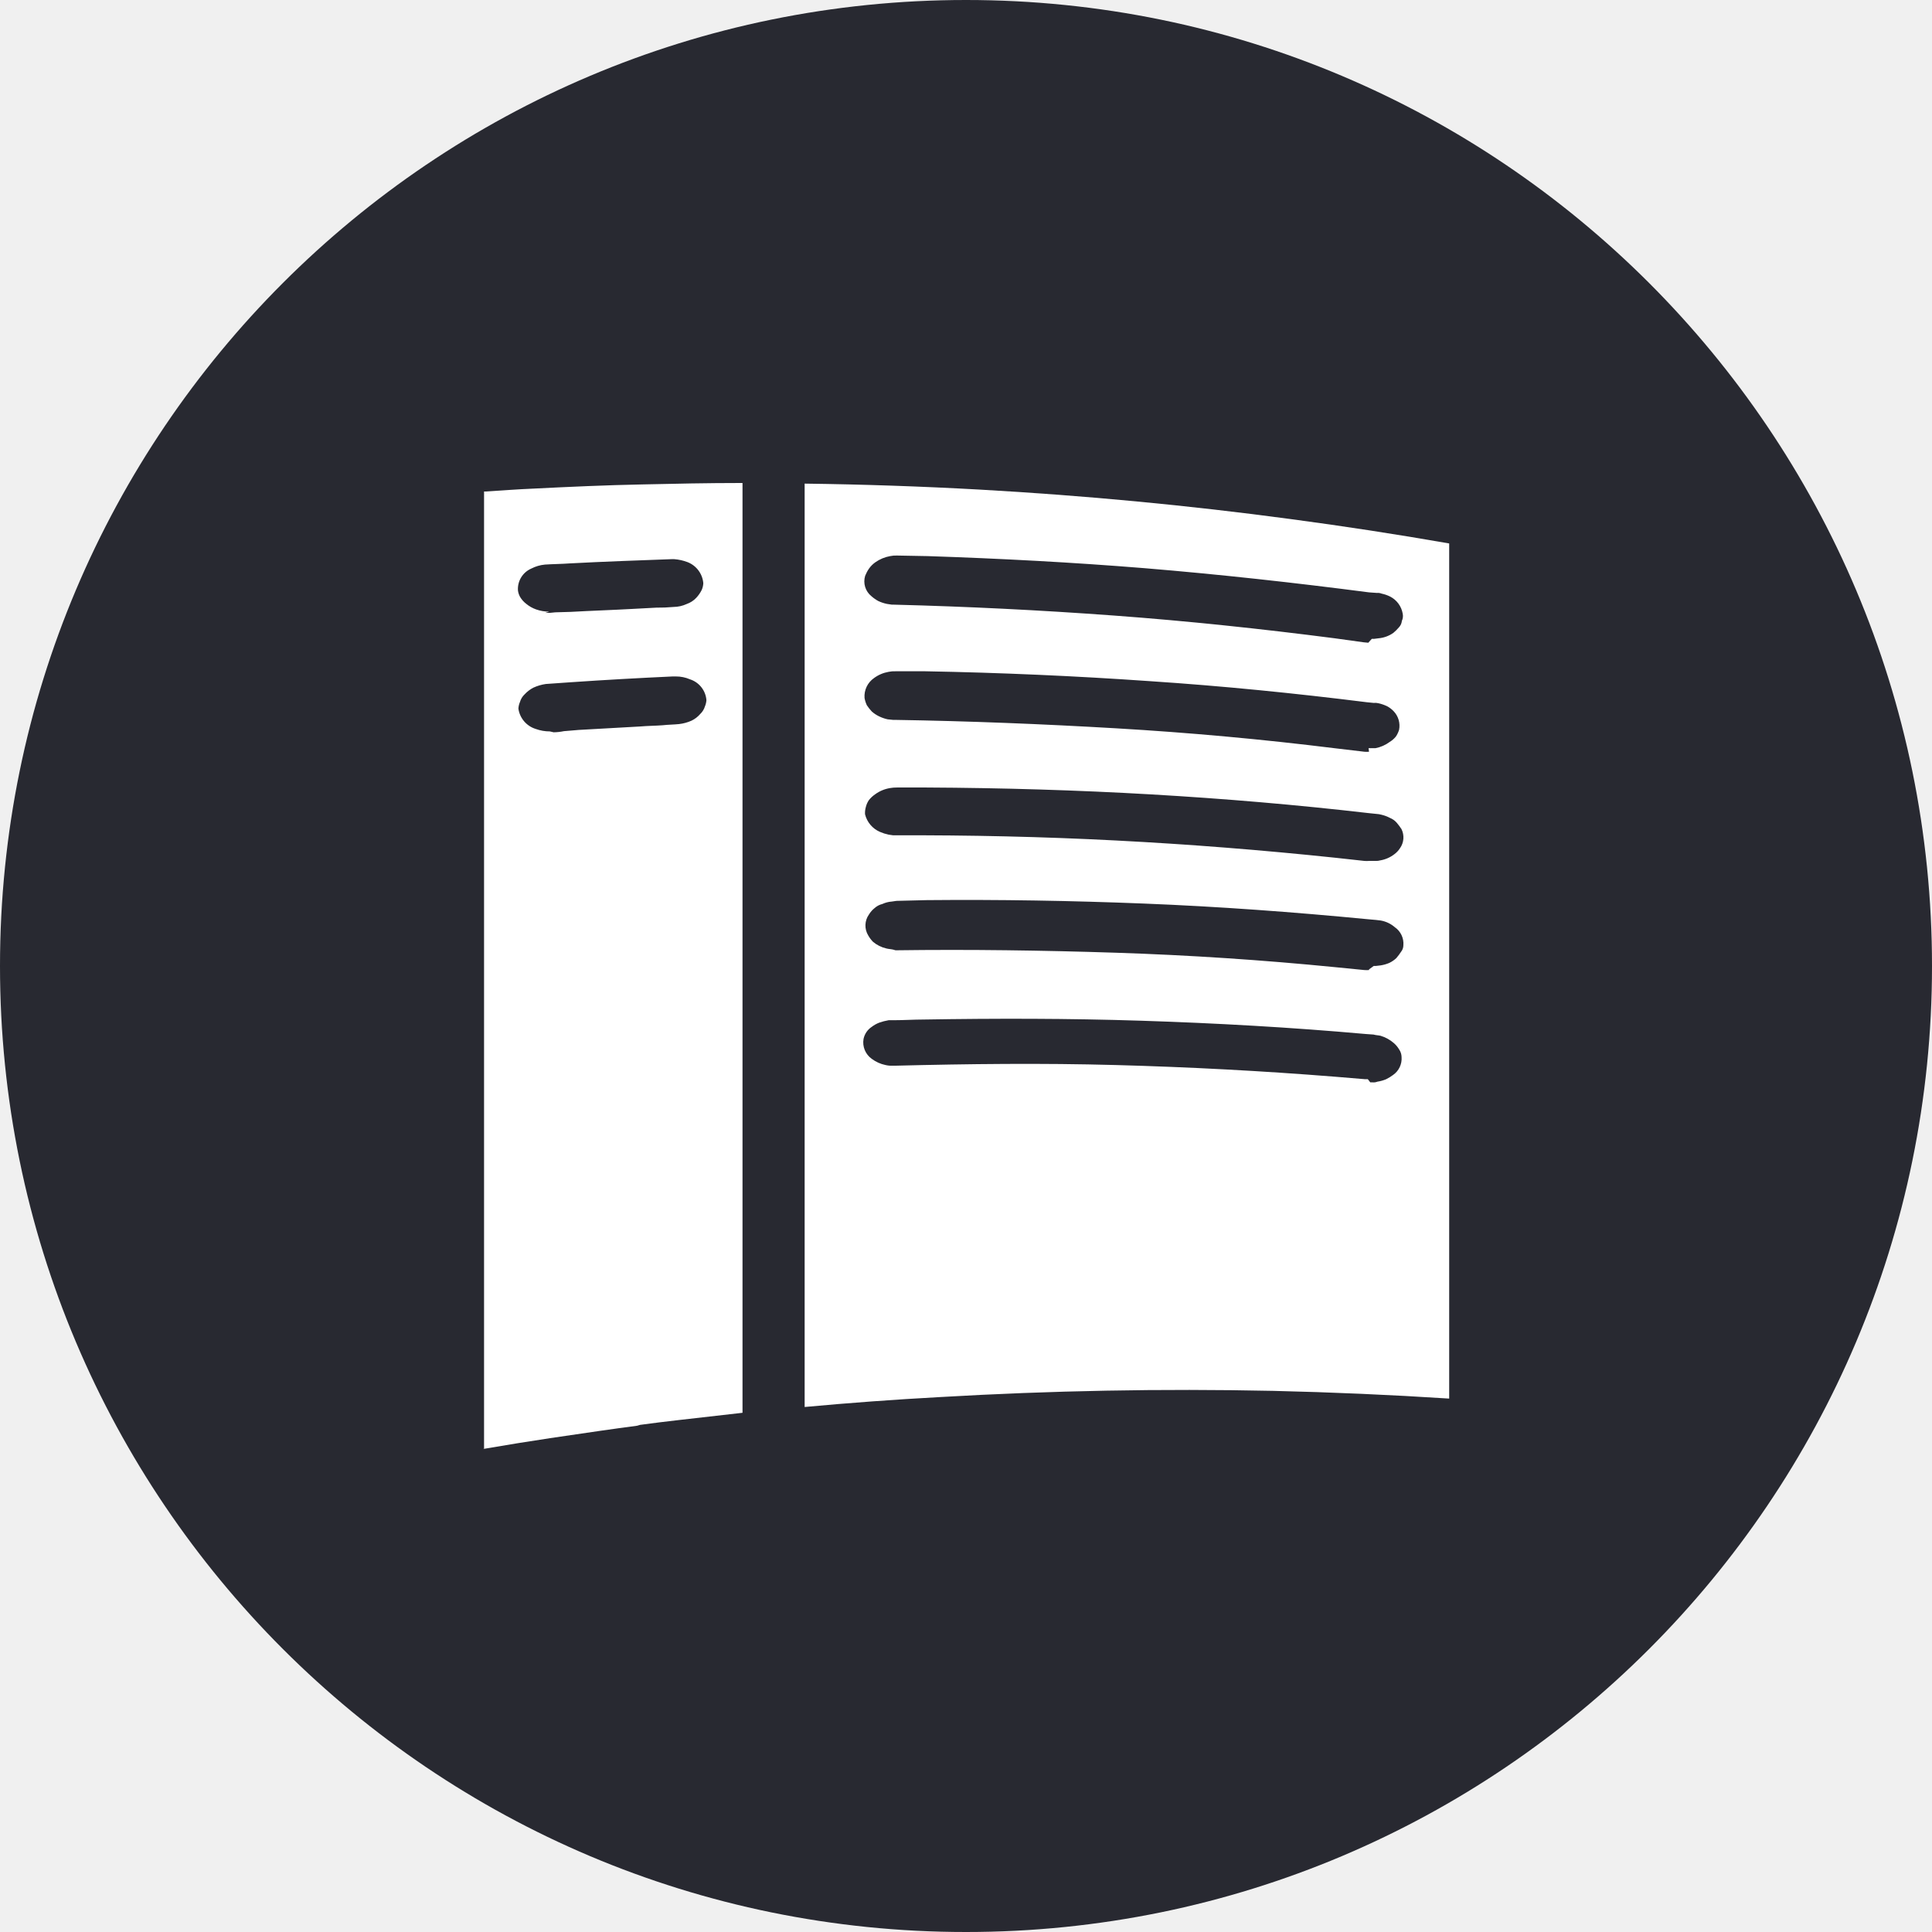
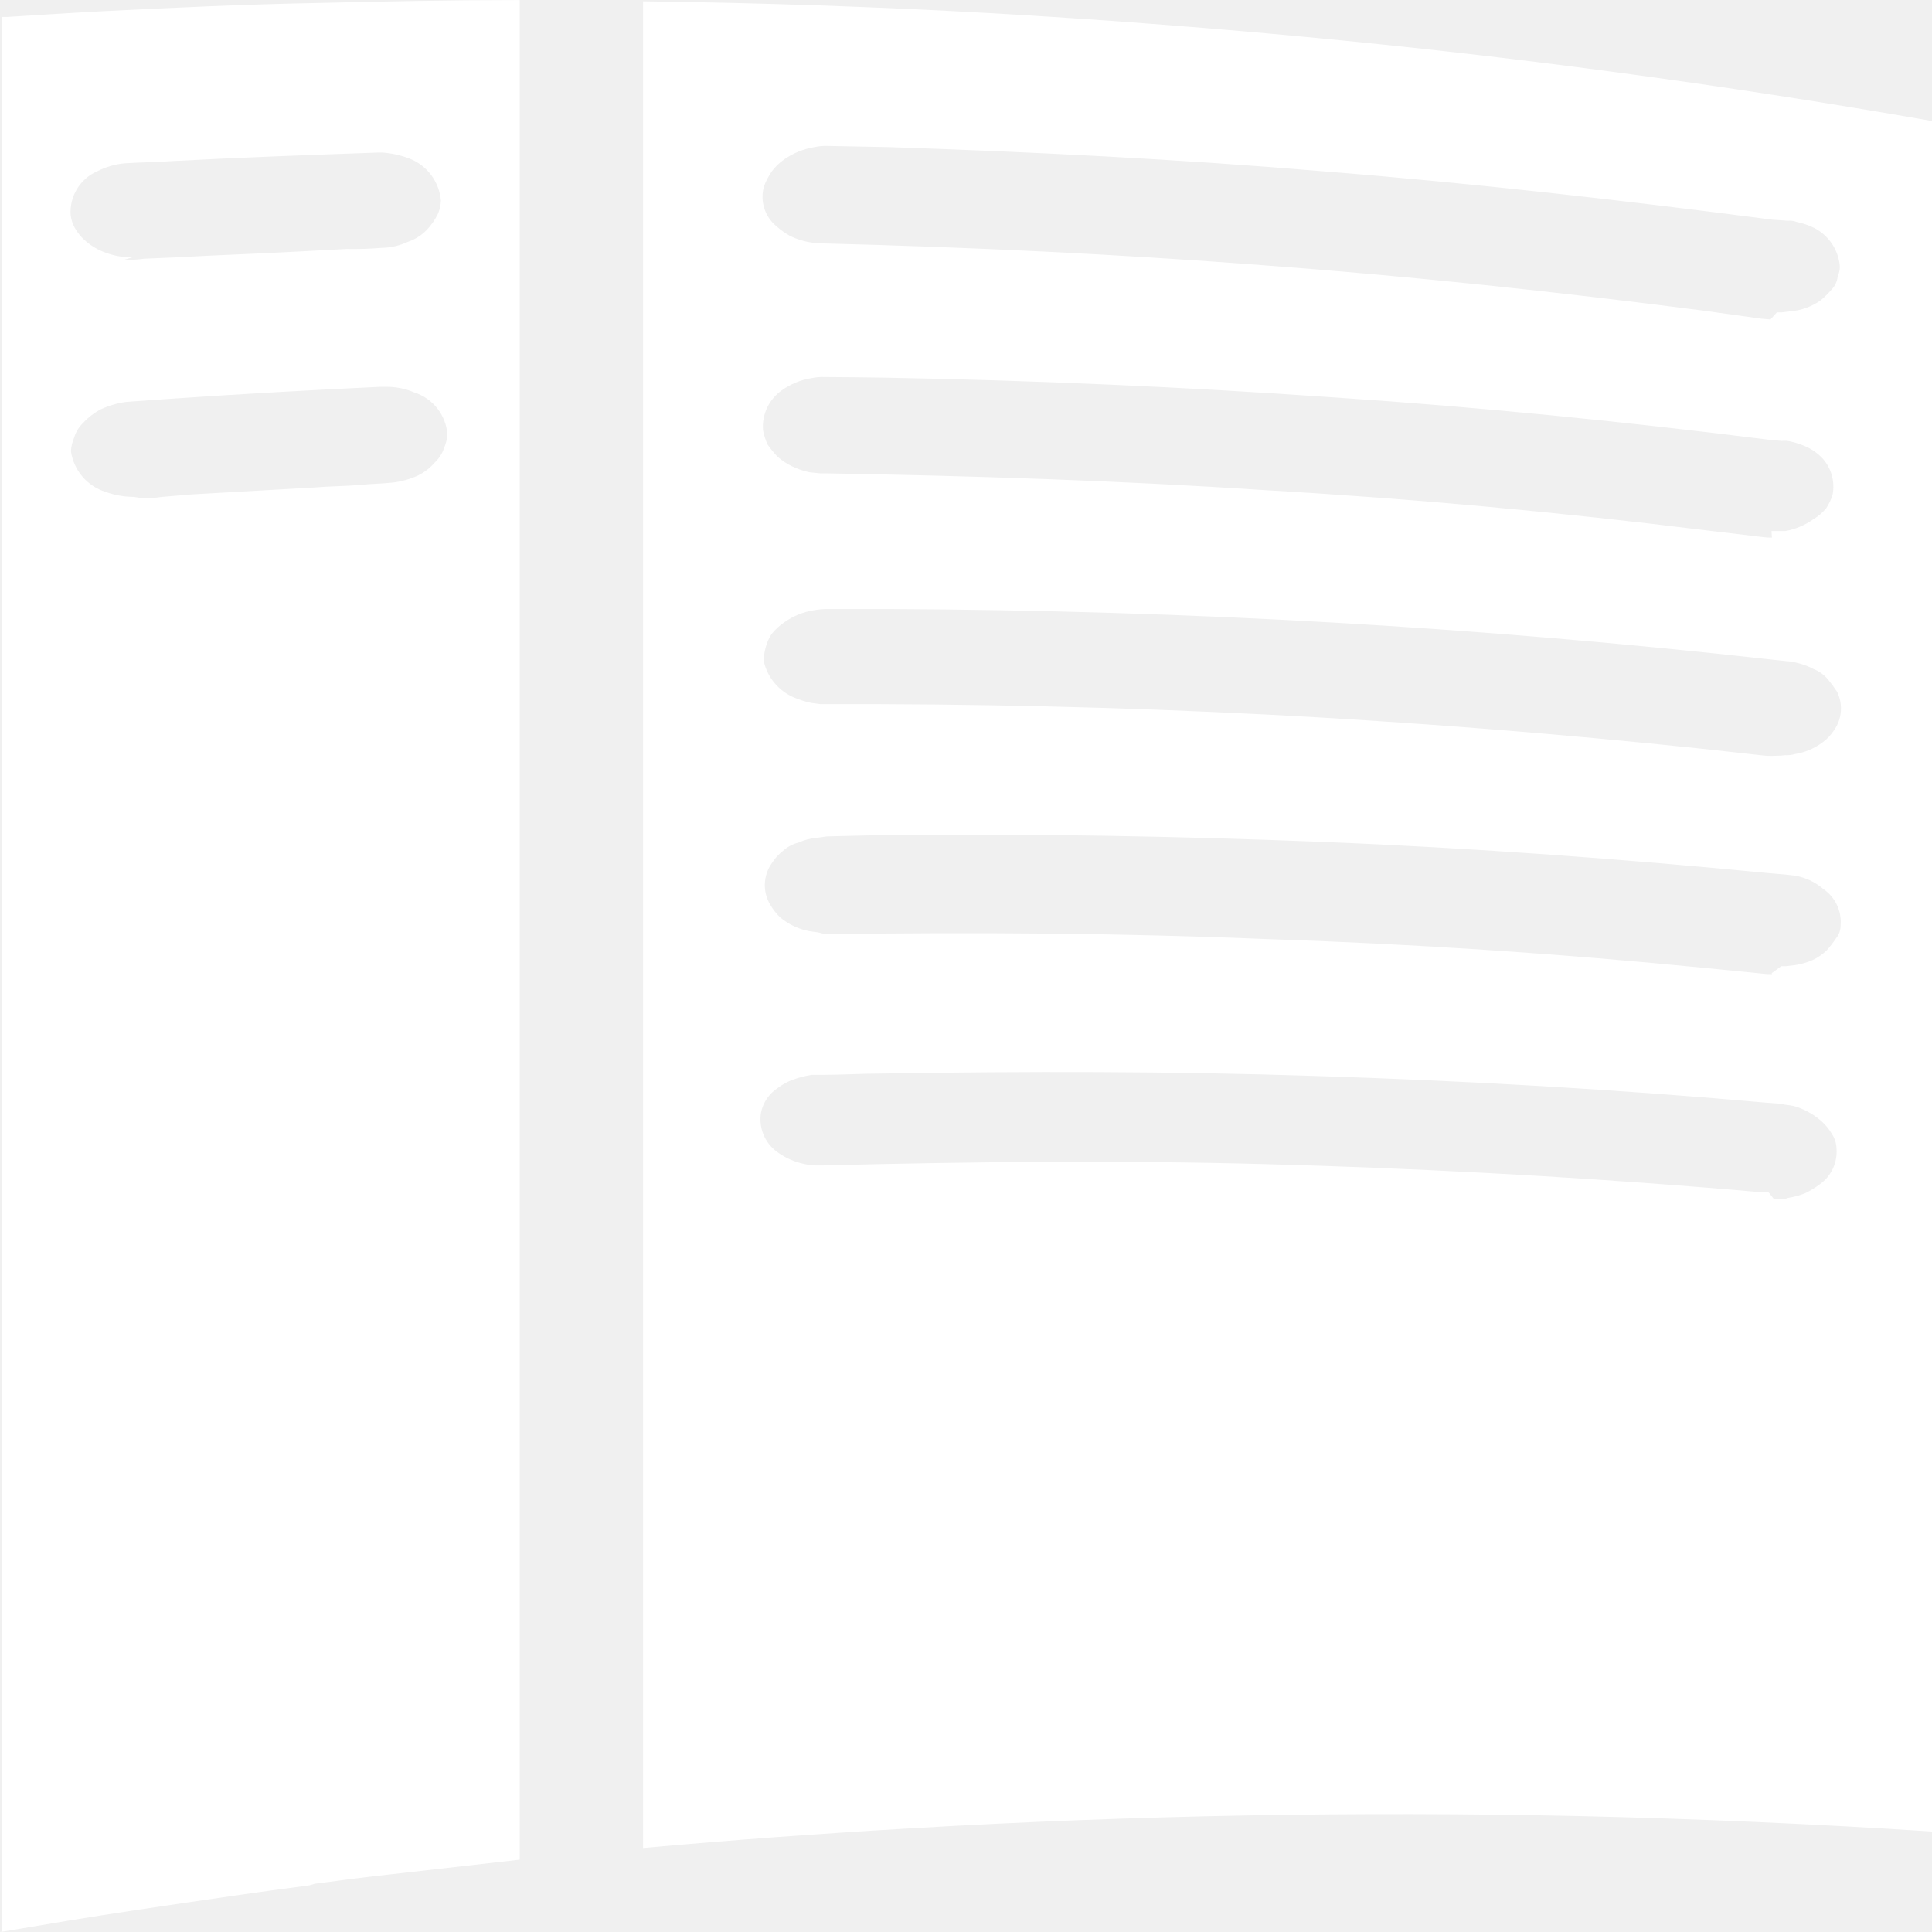
- <svg xmlns="http://www.w3.org/2000/svg" width="31" height="31" viewBox="0 0 31 31">
-   <g id="docs" transform="translate(-1945 -575)">
-     <path id="Path_2" data-name="Path 2" d="M15.5,0A15.5,15.5,0,1,1,0,15.5,15.5,15.5,0,0,1,15.5,0Z" transform="translate(1945 575)" fill="#282931" />
-     <path id="Icon_simple-readthedocs" data-name="Icon simple-readthedocs" d="M4.139,15.5l.557-.093c.174-.028.345-.055.519-.081l.8-.117c.2-.03.4-.055.6-.083l.043-.013c.21-.028.418-.055.627-.078l1.018-.116V0H8.273c-.528,0-1.052.011-1.58.023C6.118.034,5.527.061,4.948.09,4.7.1,4.445.12,4.194.136H4.156V15.5ZM9.3.009V14.826q1.08-.1,2.166-.159,2.668-.156,5.346-.1,1.419.033,2.83.124V.97Q18.376.749,17.1.579C15.449.357,13.783.2,12.112.106Q10.71.028,9.3.01h0Zm9.027,9.557h-.039l-.471-.039c-1.174-.094-2.353-.156-3.529-.188s-2.361-.019-3.543.011h-.037a.417.417,0,0,1-.111-.011.554.554,0,0,1-.221-.1.324.324,0,0,1-.131-.319.309.309,0,0,1,.132-.194.483.483,0,0,1,.12-.067.908.908,0,0,1,.151-.039h.075c.166,0,.328-.011.478-.011,1.17-.019,2.325-.019,3.5.019,1.207.039,2.4.106,3.6.213l.127.009c.037.011.075.011.111.019a.575.575,0,0,1,.214.117.425.425,0,0,1,.088.106.221.221,0,0,1,.037.116.321.321,0,0,1-.137.291.726.726,0,0,1-.111.068.588.588,0,0,1-.14.039.161.161,0,0,1-.075.011h-.039l-.04-.051Zm.029-1.751a.5.5,0,0,1-.075,0l-.466-.046c-1.17-.116-2.352-.194-3.521-.232s-2.353-.055-3.535-.039l-.039-.011c-.038-.009-.075-.009-.111-.019a.508.508,0,0,1-.213-.107.489.489,0,0,1-.075-.1.305.305,0,0,1,.012-.339.383.383,0,0,1,.088-.1.287.287,0,0,1,.126-.067.435.435,0,0,1,.151-.039l.075-.011.486-.012c1.171-.011,2.325.009,3.483.055,1.207.048,2.4.136,3.6.252l.125.011.076.009a.469.469,0,0,1,.226.107.32.32,0,0,1,.138.29.166.166,0,0,1-.038.106.9.9,0,0,1-.075.1.432.432,0,0,1-.114.078.58.58,0,0,1-.137.039l-.076.009h-.035l-.076.055Zm0-1.751a.5.5,0,0,1-.075,0l-.466-.051c-1.17-.123-2.339-.216-3.521-.277s-2.353-.087-3.535-.083H10.72l-.075-.011a.726.726,0,0,1-.137-.044.416.416,0,0,1-.239-.283.343.343,0,0,1,.013-.116.339.339,0,0,1,.049-.111.465.465,0,0,1,.1-.093.557.557,0,0,1,.239-.1.6.6,0,0,1,.111-.009h.477c1.207.006,2.415.042,3.61.111,1.17.068,2.325.166,3.483.3l.126.013a.351.351,0,0,1,.075.012.566.566,0,0,1,.138.051.287.287,0,0,1,.111.079,1.118,1.118,0,0,1,.075.1.3.3,0,0,1-.024.309.364.364,0,0,1-.088.094.506.506,0,0,1-.226.1.244.244,0,0,1-.076.009l-.037,0Zm0-1.752a.433.433,0,0,1-.075,0l-.466-.055c-1.17-.145-2.339-.252-3.521-.321s-2.353-.116-3.535-.135H10.72l-.088-.009a.62.62,0,0,1-.138-.048.508.508,0,0,1-.117-.078.8.8,0,0,1-.079-.1.475.475,0,0,1-.037-.117.356.356,0,0,1,.152-.319.554.554,0,0,1,.234-.1.448.448,0,0,1,.111-.009c.158,0,.319,0,.478,0q1.808.033,3.61.159c1.163.077,2.325.194,3.477.338l.111.011a.211.211,0,0,1,.078.006.653.653,0,0,1,.138.049.411.411,0,0,1,.1.077.337.337,0,0,1,.088.3.416.416,0,0,1-.051.107.381.381,0,0,1-.1.087.56.56,0,0,1-.228.1h-.111ZM5.212,3.986a.67.67,0,0,1-.228-.04.4.4,0,0,1-.277-.326.317.317,0,0,1,.025-.106.272.272,0,0,1,.075-.123.516.516,0,0,1,.14-.107.73.73,0,0,1,.2-.059l.4-.028c.554-.038,1.094-.068,1.635-.093h.05a.564.564,0,0,1,.228.046.382.382,0,0,1,.264.335.322.322,0,0,1-.024.1.283.283,0,0,1-.076.122.427.427,0,0,1-.138.106.678.678,0,0,1-.2.055c-.087.009-.175.009-.264.019-.114.009-.24.009-.366.02l-.98.055-.239.02A.876.876,0,0,1,5.273,4ZM18.345,2.563l-.076-.007L17.8,2.491c-1.17-.151-2.353-.277-3.535-.364s-2.352-.145-3.534-.175H10.7L10.62,1.94a.629.629,0,0,1-.138-.046.6.6,0,0,1-.111-.078.305.305,0,0,1-.1-.327.585.585,0,0,1,.062-.116.424.424,0,0,1,.1-.1.591.591,0,0,1,.239-.1.443.443,0,0,1,.111-.009l.49.009c1.17.039,2.325.1,3.484.194,1.207.1,2.4.232,3.6.388l.126.009a.159.159,0,0,1,.075.011.566.566,0,0,1,.138.048.381.381,0,0,1,.2.272.183.183,0,0,1-.013.117.176.176,0,0,1-.049.106.723.723,0,0,1-.088.087.487.487,0,0,1-.24.087l-.072.009H18.4l-.05.055ZM5.2,2.064a.619.619,0,0,1-.21-.036.517.517,0,0,1-.157-.089.384.384,0,0,1-.1-.113.287.287,0,0,1-.033-.1.357.357,0,0,1,.214-.353.6.6,0,0,1,.218-.064c.132-.009.264-.009.4-.019.545-.029,1.091-.048,1.635-.068h.04a.764.764,0,0,1,.215.048.4.4,0,0,1,.252.338.3.3,0,0,1-.025.107.531.531,0,0,1-.087.126.381.381,0,0,1-.153.1.521.521,0,0,1-.214.048A2.7,2.7,0,0,1,6.921,2l-.376.02c-.34.019-.664.029-1,.048L5.3,2.075a.991.991,0,0,1-.163.009Z" transform="translate(1948.611 582.75)" fill="#fff" />
-   </g>
+ <svg xmlns="http://www.w3.org/2000/svg" width="28" height="28" viewBox="0 0 28 28">
+   <path id="Icon_simple-readthedocs" data-name="Icon simple-readthedocs" d="M4.139,28l1.006-.168c.314-.051.624-.1.938-.147.482-.072.965-.143,1.447-.212.364-.054.727-.1,1.092-.15L8.7,27.3c.379-.051.755-.1,1.132-.14l1.839-.209V0h-.064c-.954,0-1.9.019-2.854.042C7.714.061,6.646.11,5.6.163c-.453.024-.909.054-1.362.082H4.17V27.991ZM13.459.017V26.782c1.3-.117,2.606-.212,3.912-.287q4.82-.282,9.656-.176,2.563.059,5.112.224V1.753q-2.282-.4-4.588-.708c-2.982-.4-5.992-.678-9.01-.853Q16.009.05,13.462.018h0ZM29.766,17.28l-.07,0-.85-.071c-2.12-.17-4.25-.282-6.374-.339s-4.265-.035-6.4.019h-.067a.754.754,0,0,1-.2-.019,1,1,0,0,1-.4-.174.585.585,0,0,1-.236-.577.558.558,0,0,1,.239-.35.872.872,0,0,1,.217-.121,1.64,1.64,0,0,1,.273-.071h.136c.3,0,.592-.019.864-.019,2.114-.034,4.2-.034,6.316.035,2.18.07,4.339.192,6.5.385l.229.017c.067.019.135.019.2.035a1.038,1.038,0,0,1,.386.211.767.767,0,0,1,.159.191.4.4,0,0,1,.067.21.58.58,0,0,1-.248.525,1.312,1.312,0,0,1-.2.122,1.062,1.062,0,0,1-.252.07.29.29,0,0,1-.135.019h-.071l-.073-.093Zm.053-3.163a.91.91,0,0,1-.136-.007l-.841-.083c-2.114-.209-4.248-.35-6.36-.419-2.114-.087-4.25-.1-6.385-.07l-.07-.019c-.068-.017-.136-.017-.2-.034a.917.917,0,0,1-.385-.194.883.883,0,0,1-.136-.173.551.551,0,0,1,.021-.612.692.692,0,0,1,.159-.175.519.519,0,0,1,.227-.121.785.785,0,0,1,.273-.07l.136-.019L17,12.1c2.115-.019,4.2.017,6.292.1,2.18.087,4.341.245,6.5.455l.226.019.138.016a.847.847,0,0,1,.409.194.578.578,0,0,1,.25.524.3.3,0,0,1-.068.192,1.633,1.633,0,0,1-.136.175.78.78,0,0,1-.206.14,1.048,1.048,0,0,1-.248.071l-.138.016h-.064l-.138.1Zm0-3.163a.91.91,0,0,1-.136-.007l-.841-.093c-2.114-.222-4.226-.39-6.36-.5-2.114-.107-4.25-.157-6.385-.15h-.07l-.136-.019a1.312,1.312,0,0,1-.248-.079.751.751,0,0,1-.432-.511.62.62,0,0,1,.024-.21.613.613,0,0,1,.089-.2.84.84,0,0,1,.183-.168,1.007,1.007,0,0,1,.432-.175,1.09,1.09,0,0,1,.2-.017h.862c2.18.01,4.362.075,6.521.2,2.114.122,4.2.3,6.292.533l.227.024a.634.634,0,0,1,.136.022,1.023,1.023,0,0,1,.25.093.519.519,0,0,1,.2.143,2.019,2.019,0,0,1,.136.184.546.546,0,0,1-.044.559.657.657,0,0,1-.159.17.914.914,0,0,1-.409.175.441.441,0,0,1-.138.016l-.067.006Zm0-3.164a.782.782,0,0,1-.136-.008l-.841-.1c-2.114-.262-4.226-.456-6.36-.579-2.114-.139-4.25-.209-6.385-.244h-.07l-.159-.016a1.12,1.12,0,0,1-.25-.086.918.918,0,0,1-.212-.141,1.437,1.437,0,0,1-.142-.174.858.858,0,0,1-.067-.211.643.643,0,0,1,.274-.576,1,1,0,0,1,.423-.175.809.809,0,0,1,.2-.017c.286,0,.576.006.864.009q3.266.059,6.521.287c2.1.139,4.2.35,6.28.611l.2.019A.382.382,0,0,1,30.1,6.4a1.179,1.179,0,0,1,.25.089.742.742,0,0,1,.189.139.609.609,0,0,1,.159.542.751.751,0,0,1-.092.194.688.688,0,0,1-.182.157,1.012,1.012,0,0,1-.411.174h-.2ZM6.078,7.2a1.211,1.211,0,0,1-.411-.073.725.725,0,0,1-.5-.589.573.573,0,0,1,.045-.192.491.491,0,0,1,.136-.222A.932.932,0,0,1,5.6,5.931a1.319,1.319,0,0,1,.365-.107l.727-.051c1-.068,1.977-.122,2.953-.168h.091a1.018,1.018,0,0,1,.411.083.69.69,0,0,1,.476.605.582.582,0,0,1-.044.188.512.512,0,0,1-.138.22.772.772,0,0,1-.25.192,1.224,1.224,0,0,1-.364.1c-.158.017-.317.017-.476.035-.206.017-.433.017-.661.036l-1.77.1-.432.036a1.583,1.583,0,0,1-.3.017L6.078,7.2ZM29.8,4.629l-.138-.012L28.819,4.5c-2.114-.273-4.25-.5-6.385-.658-2.114-.161-4.248-.262-6.384-.316h-.068l-.136-.021a1.136,1.136,0,0,1-.25-.083,1.08,1.08,0,0,1-.2-.141.551.551,0,0,1-.182-.59,1.056,1.056,0,0,1,.112-.21.766.766,0,0,1,.183-.175,1.068,1.068,0,0,1,.432-.175.8.8,0,0,1,.2-.017l.885.017c2.114.071,4.2.175,6.294.351,2.18.173,4.339.419,6.5.7l.227.016a.287.287,0,0,1,.136.019,1.022,1.022,0,0,1,.25.086.689.689,0,0,1,.362.491.331.331,0,0,1-.023.211.318.318,0,0,1-.089.191,1.306,1.306,0,0,1-.159.157.88.88,0,0,1-.433.157l-.13.016h-.07l-.091.1Zm-23.744-.9a1.119,1.119,0,0,1-.379-.065.934.934,0,0,1-.283-.16A.694.694,0,0,1,5.222,3.3a.518.518,0,0,1-.059-.182.644.644,0,0,1,.386-.637,1.084,1.084,0,0,1,.394-.115c.239-.016.476-.016.717-.034.985-.052,1.971-.087,2.953-.122h.073a1.38,1.38,0,0,1,.388.087.719.719,0,0,1,.455.611.533.533,0,0,1-.045.194.96.96,0,0,1-.158.227.689.689,0,0,1-.276.175.941.941,0,0,1-.386.087,4.871,4.871,0,0,1-.5.016l-.68.036c-.614.034-1.2.052-1.8.086l-.455.019a1.79,1.79,0,0,1-.294.017Z" transform="translate(-4.139 0.001)" fill="#fff" />
</svg>
